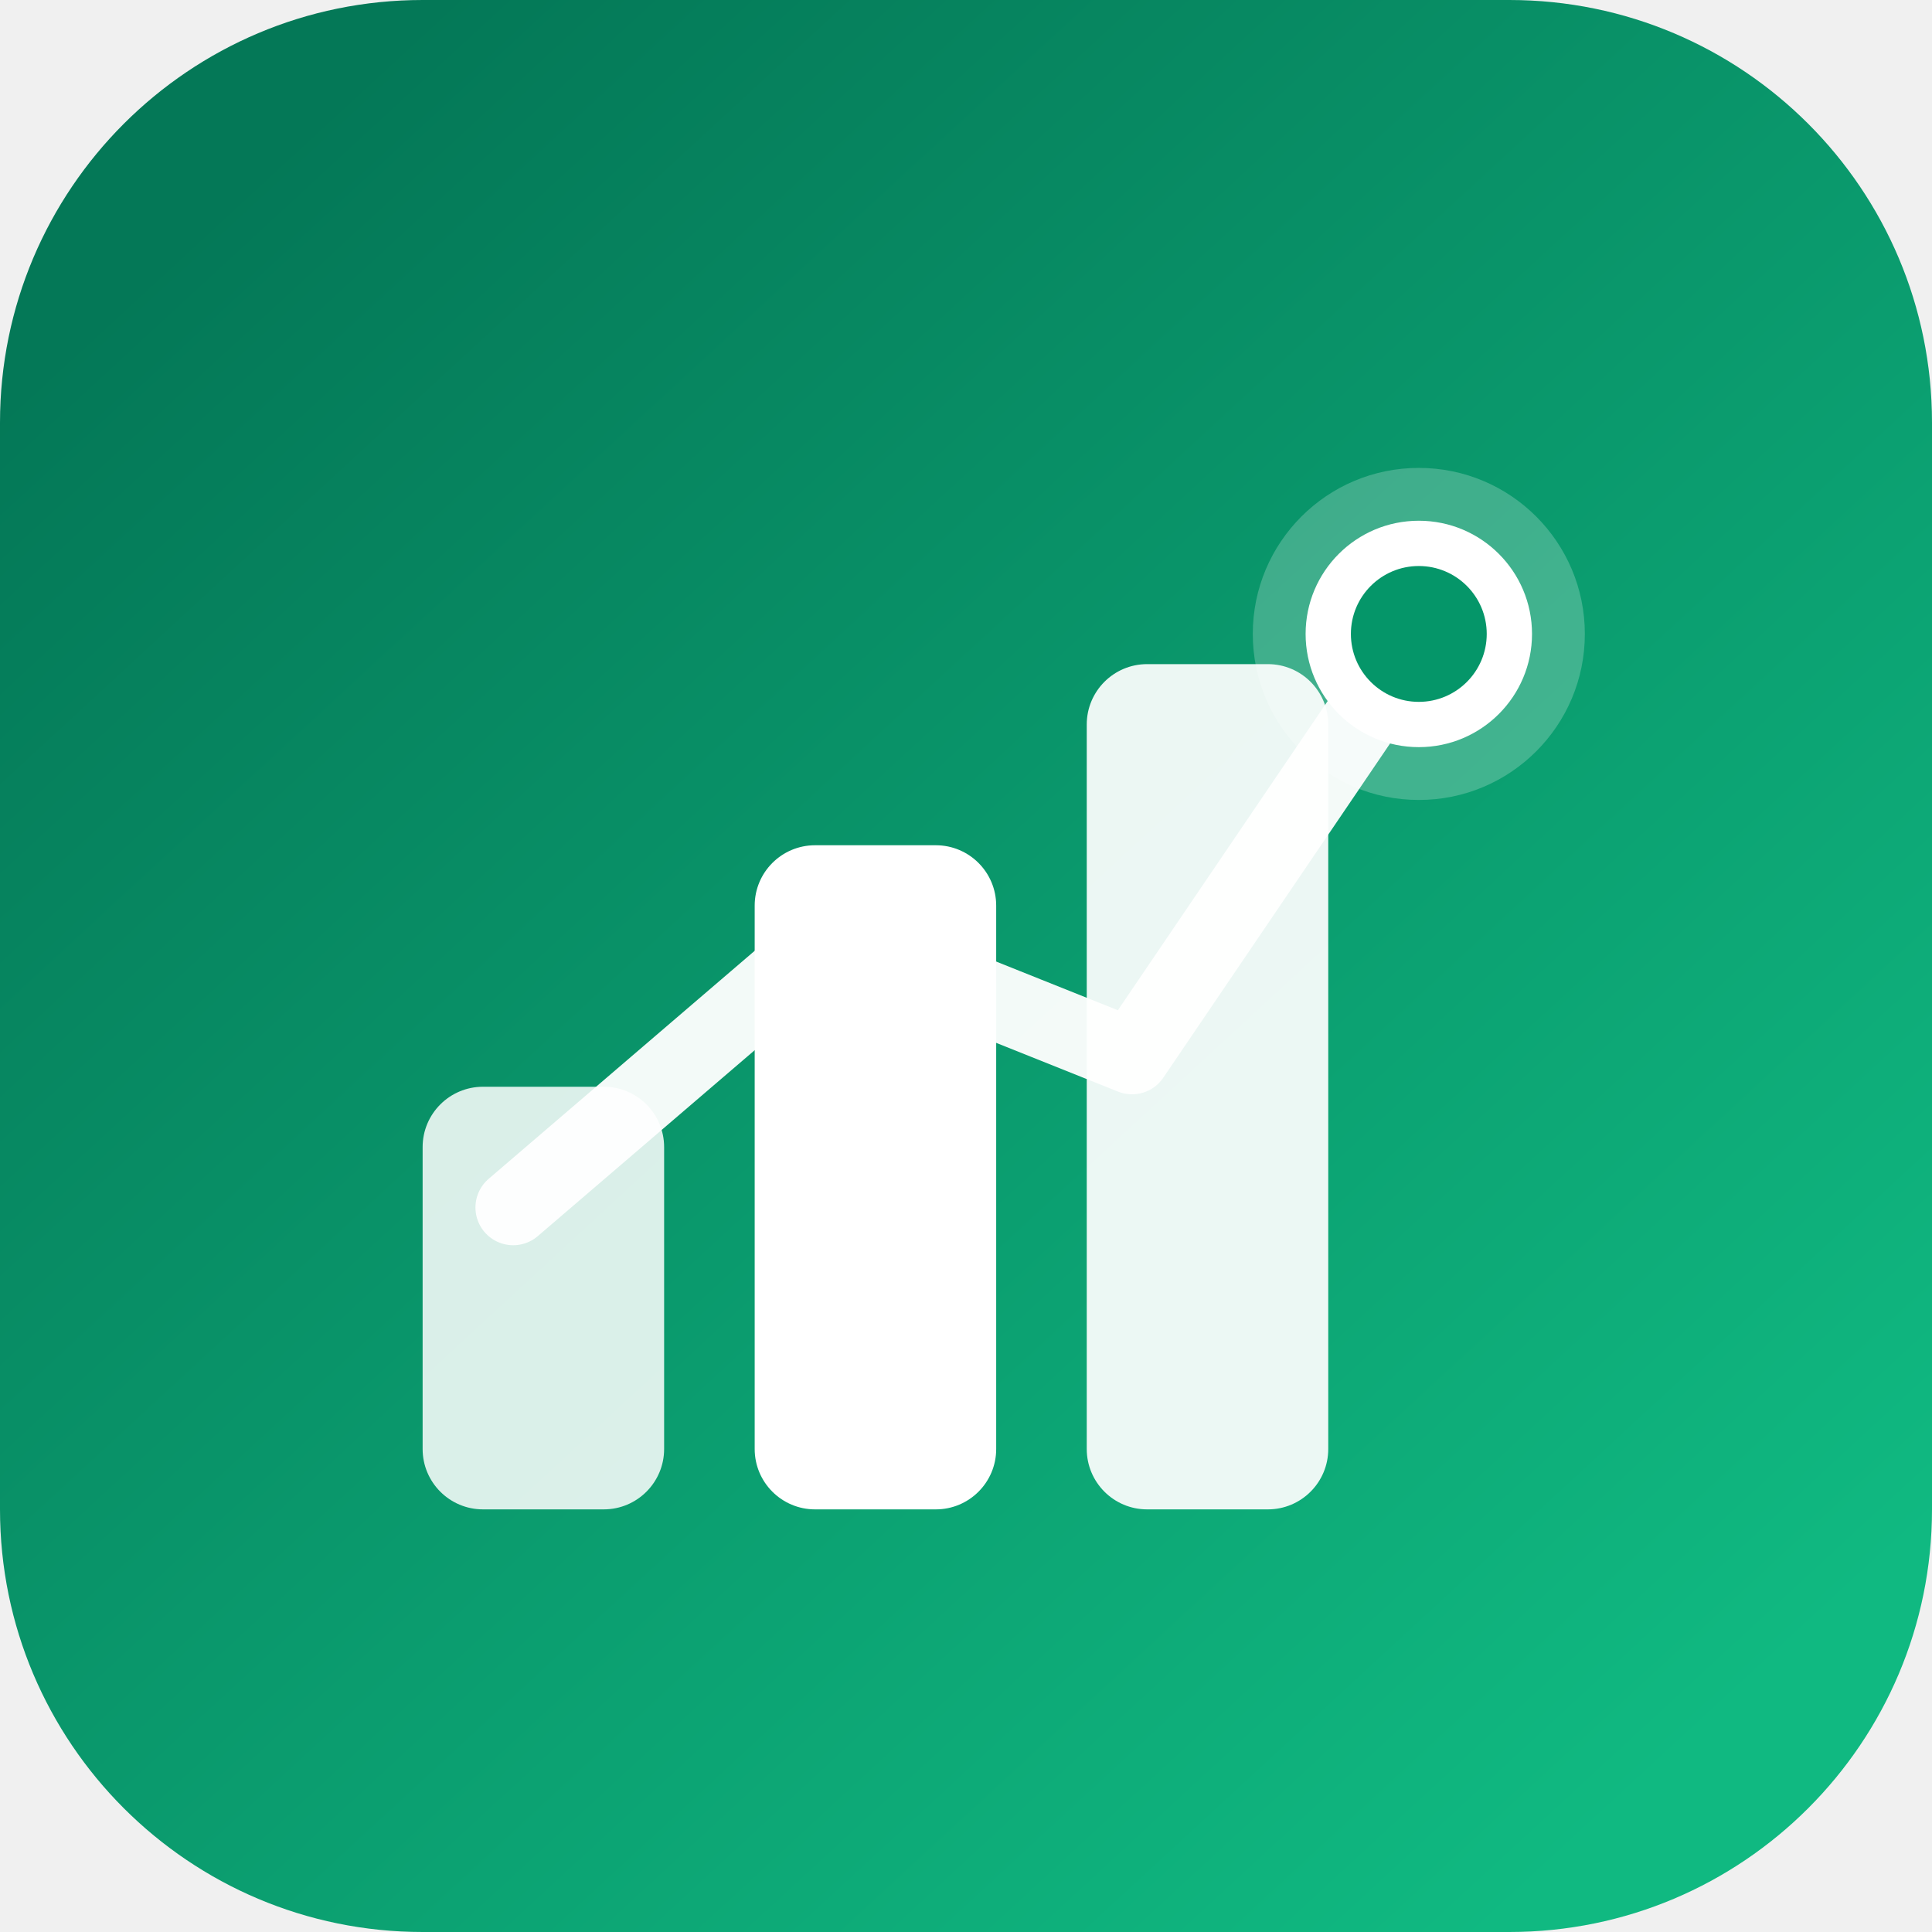
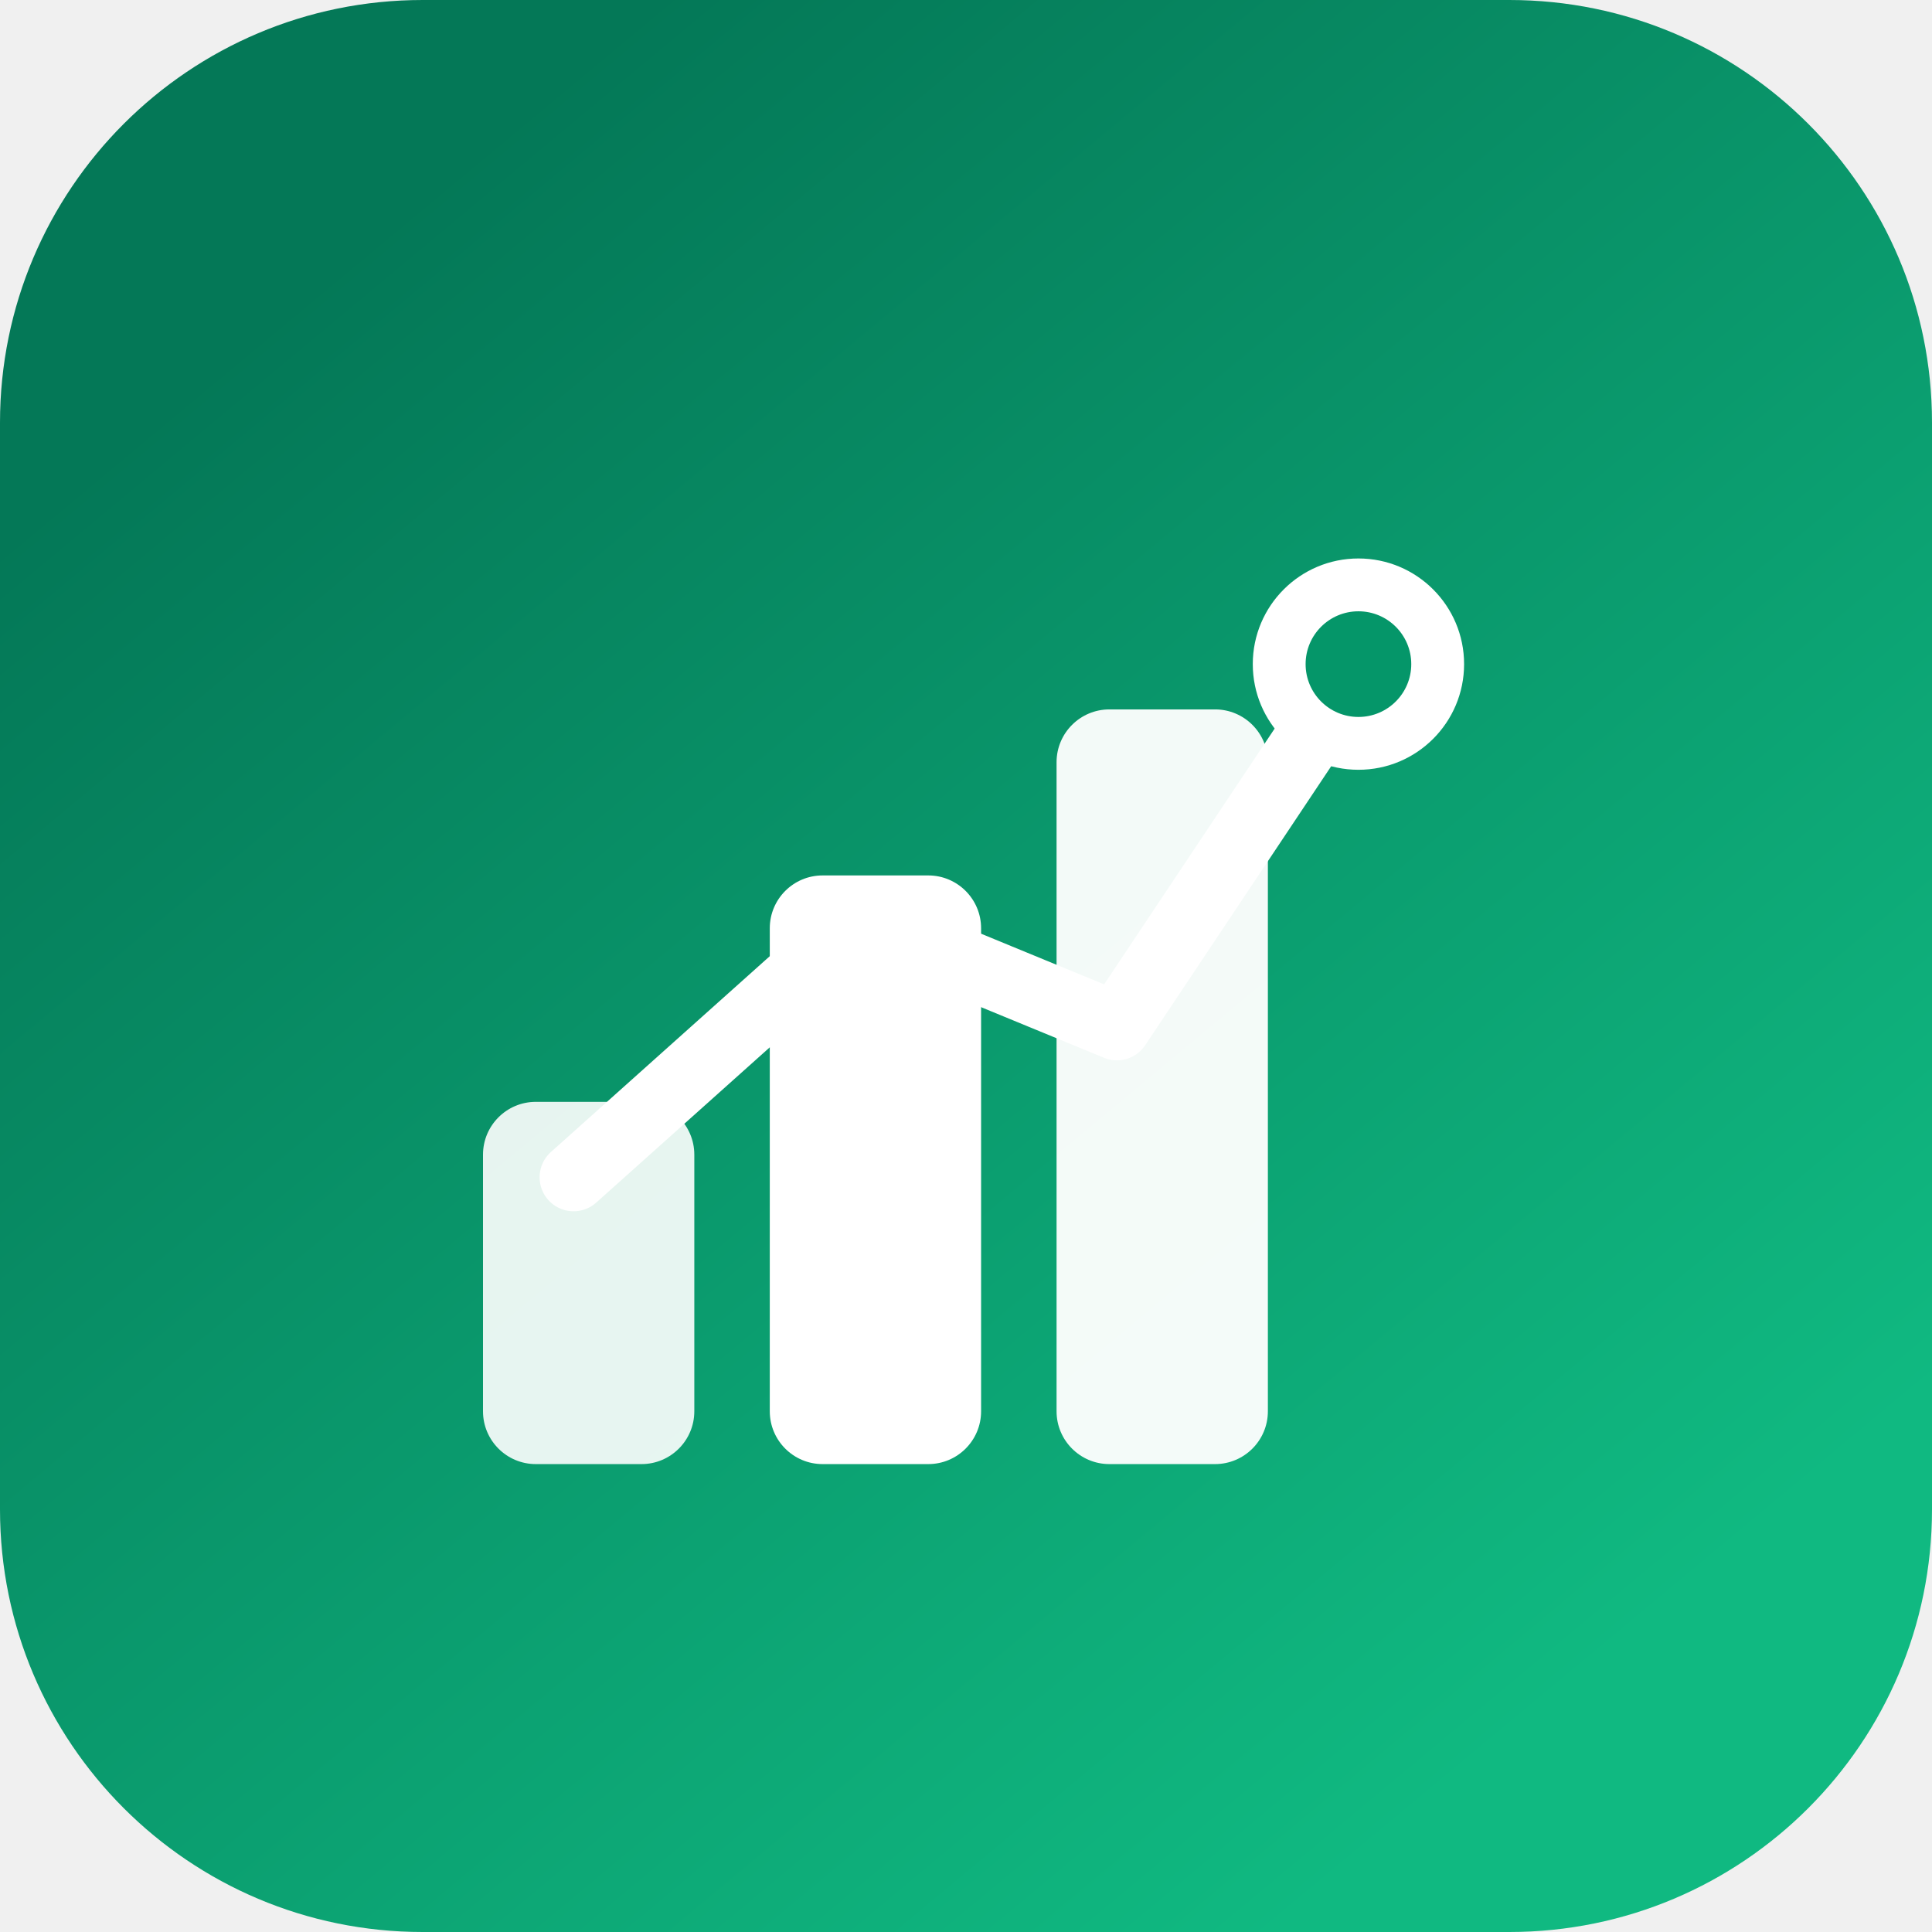
<svg xmlns="http://www.w3.org/2000/svg" viewBox="0 0 512 512" fill="none" role="img" aria-label="Meu Controle">
  <defs>
-     <linearGradient id="mc-bg" x1="64" y1="48" x2="448" y2="464" gradientUnits="userSpaceOnUse">
+     <linearGradient id="mc-logo-bg" x1="96" y1="64" x2="416" y2="448" gradientUnits="userSpaceOnUse">
      <stop stop-color="#047857" />
      <stop offset="1" stop-color="#10B981" />
    </linearGradient>
  </defs>
-   <rect width="512" height="512" rx="112" fill="url(#mc-bg)" />
-   <rect x="112" y="288" width="64" height="112" rx="16" fill="white" fill-opacity="0.85" />
-   <rect x="200" y="224" width="64" height="176" rx="16" fill="white" />
-   <rect x="288" y="176" width="64" height="224" rx="16" fill="white" fill-opacity="0.92" />
-   <path d="M136 320 L220 248 L300 280 L376 168" stroke="white" stroke-width="20" stroke-linecap="round" stroke-linejoin="round" opacity="0.95" />
-   <circle cx="376" cy="168" r="44" fill="white" fill-opacity="0.22" />
-   <circle cx="376" cy="168" r="30" fill="white" />
-   <circle cx="376" cy="168" r="18" fill="#059669" />
+   <rect width="512" height="512" rx="112" fill="url(#mc-logo-bg)" />
+   <rect x="128" y="292" width="56" height="96" rx="14" fill="white" opacity="0.9" />
+   <rect x="204" y="232" width="56" height="156" rx="14" fill="white" />
+   <rect x="280" y="188" width="56" height="200" rx="14" fill="white" opacity="0.95" />
+   <path d="M152 312 L228 244 L296 272 L360 176" stroke="white" stroke-width="18" stroke-linecap="round" stroke-linejoin="round" fill="none" />
+   <circle cx="360" cy="176" r="28" fill="white" />
+   <circle cx="360" cy="176" r="14" fill="#059669" />
</svg>
